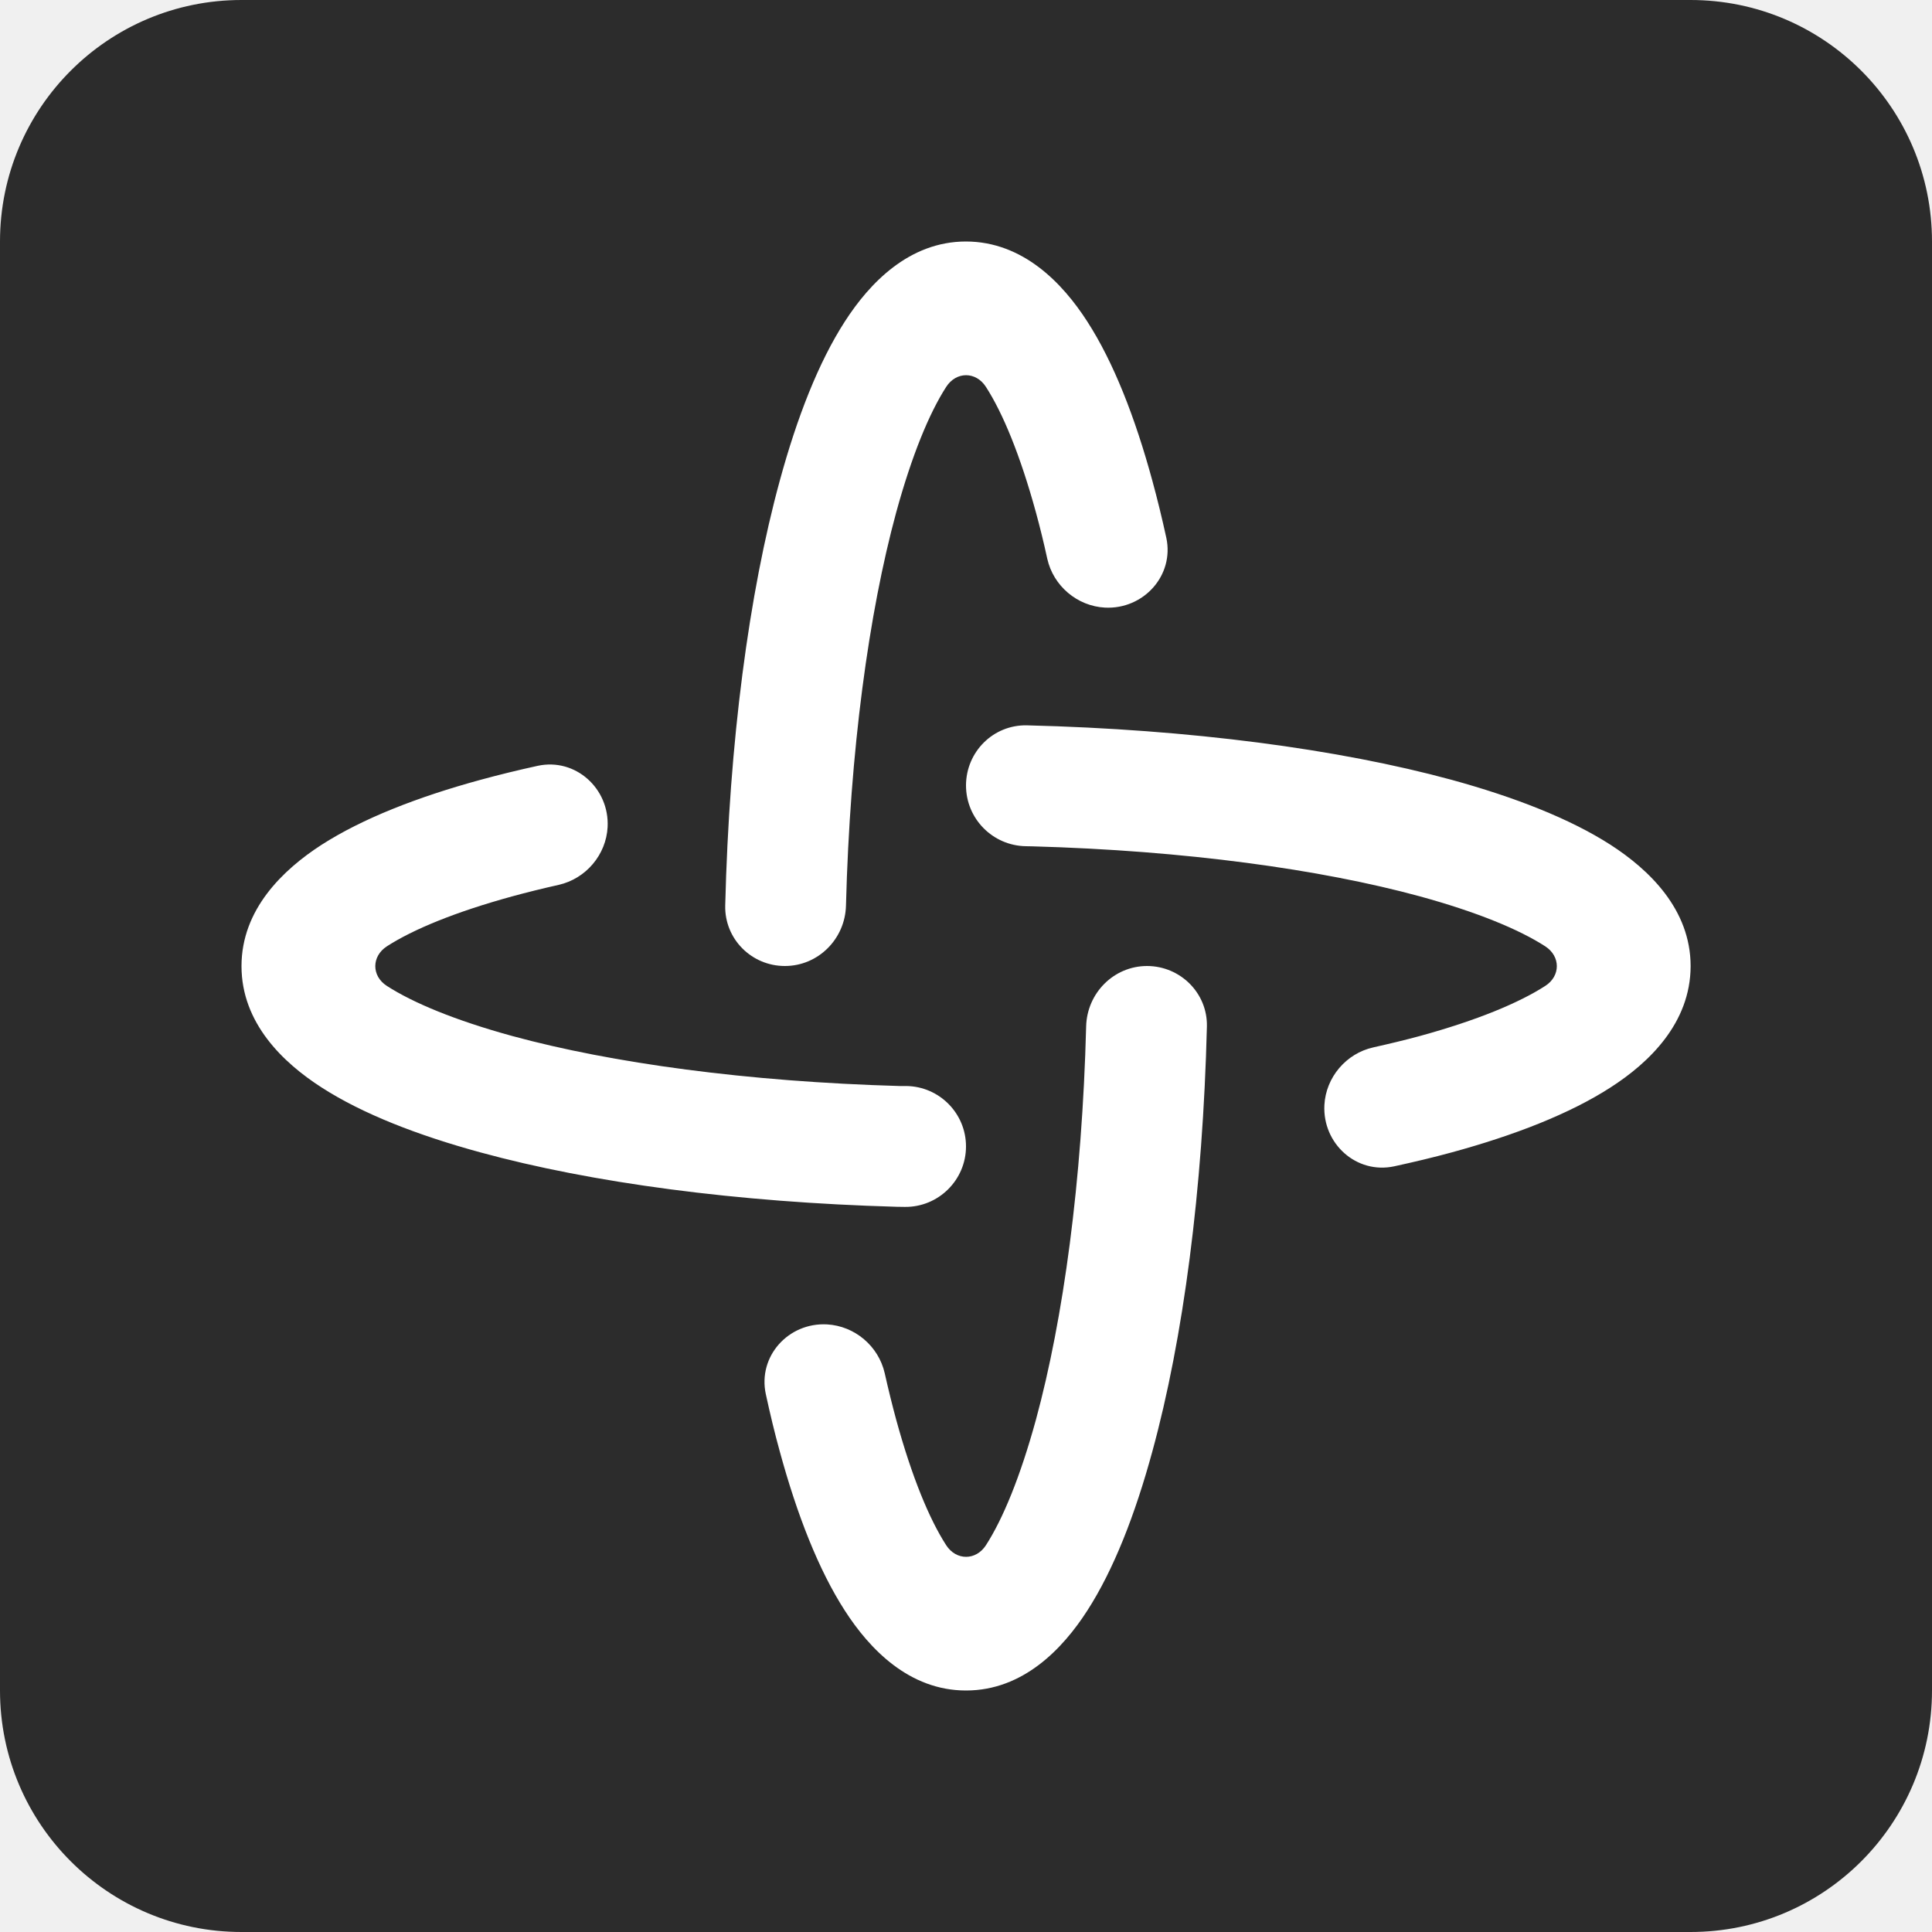
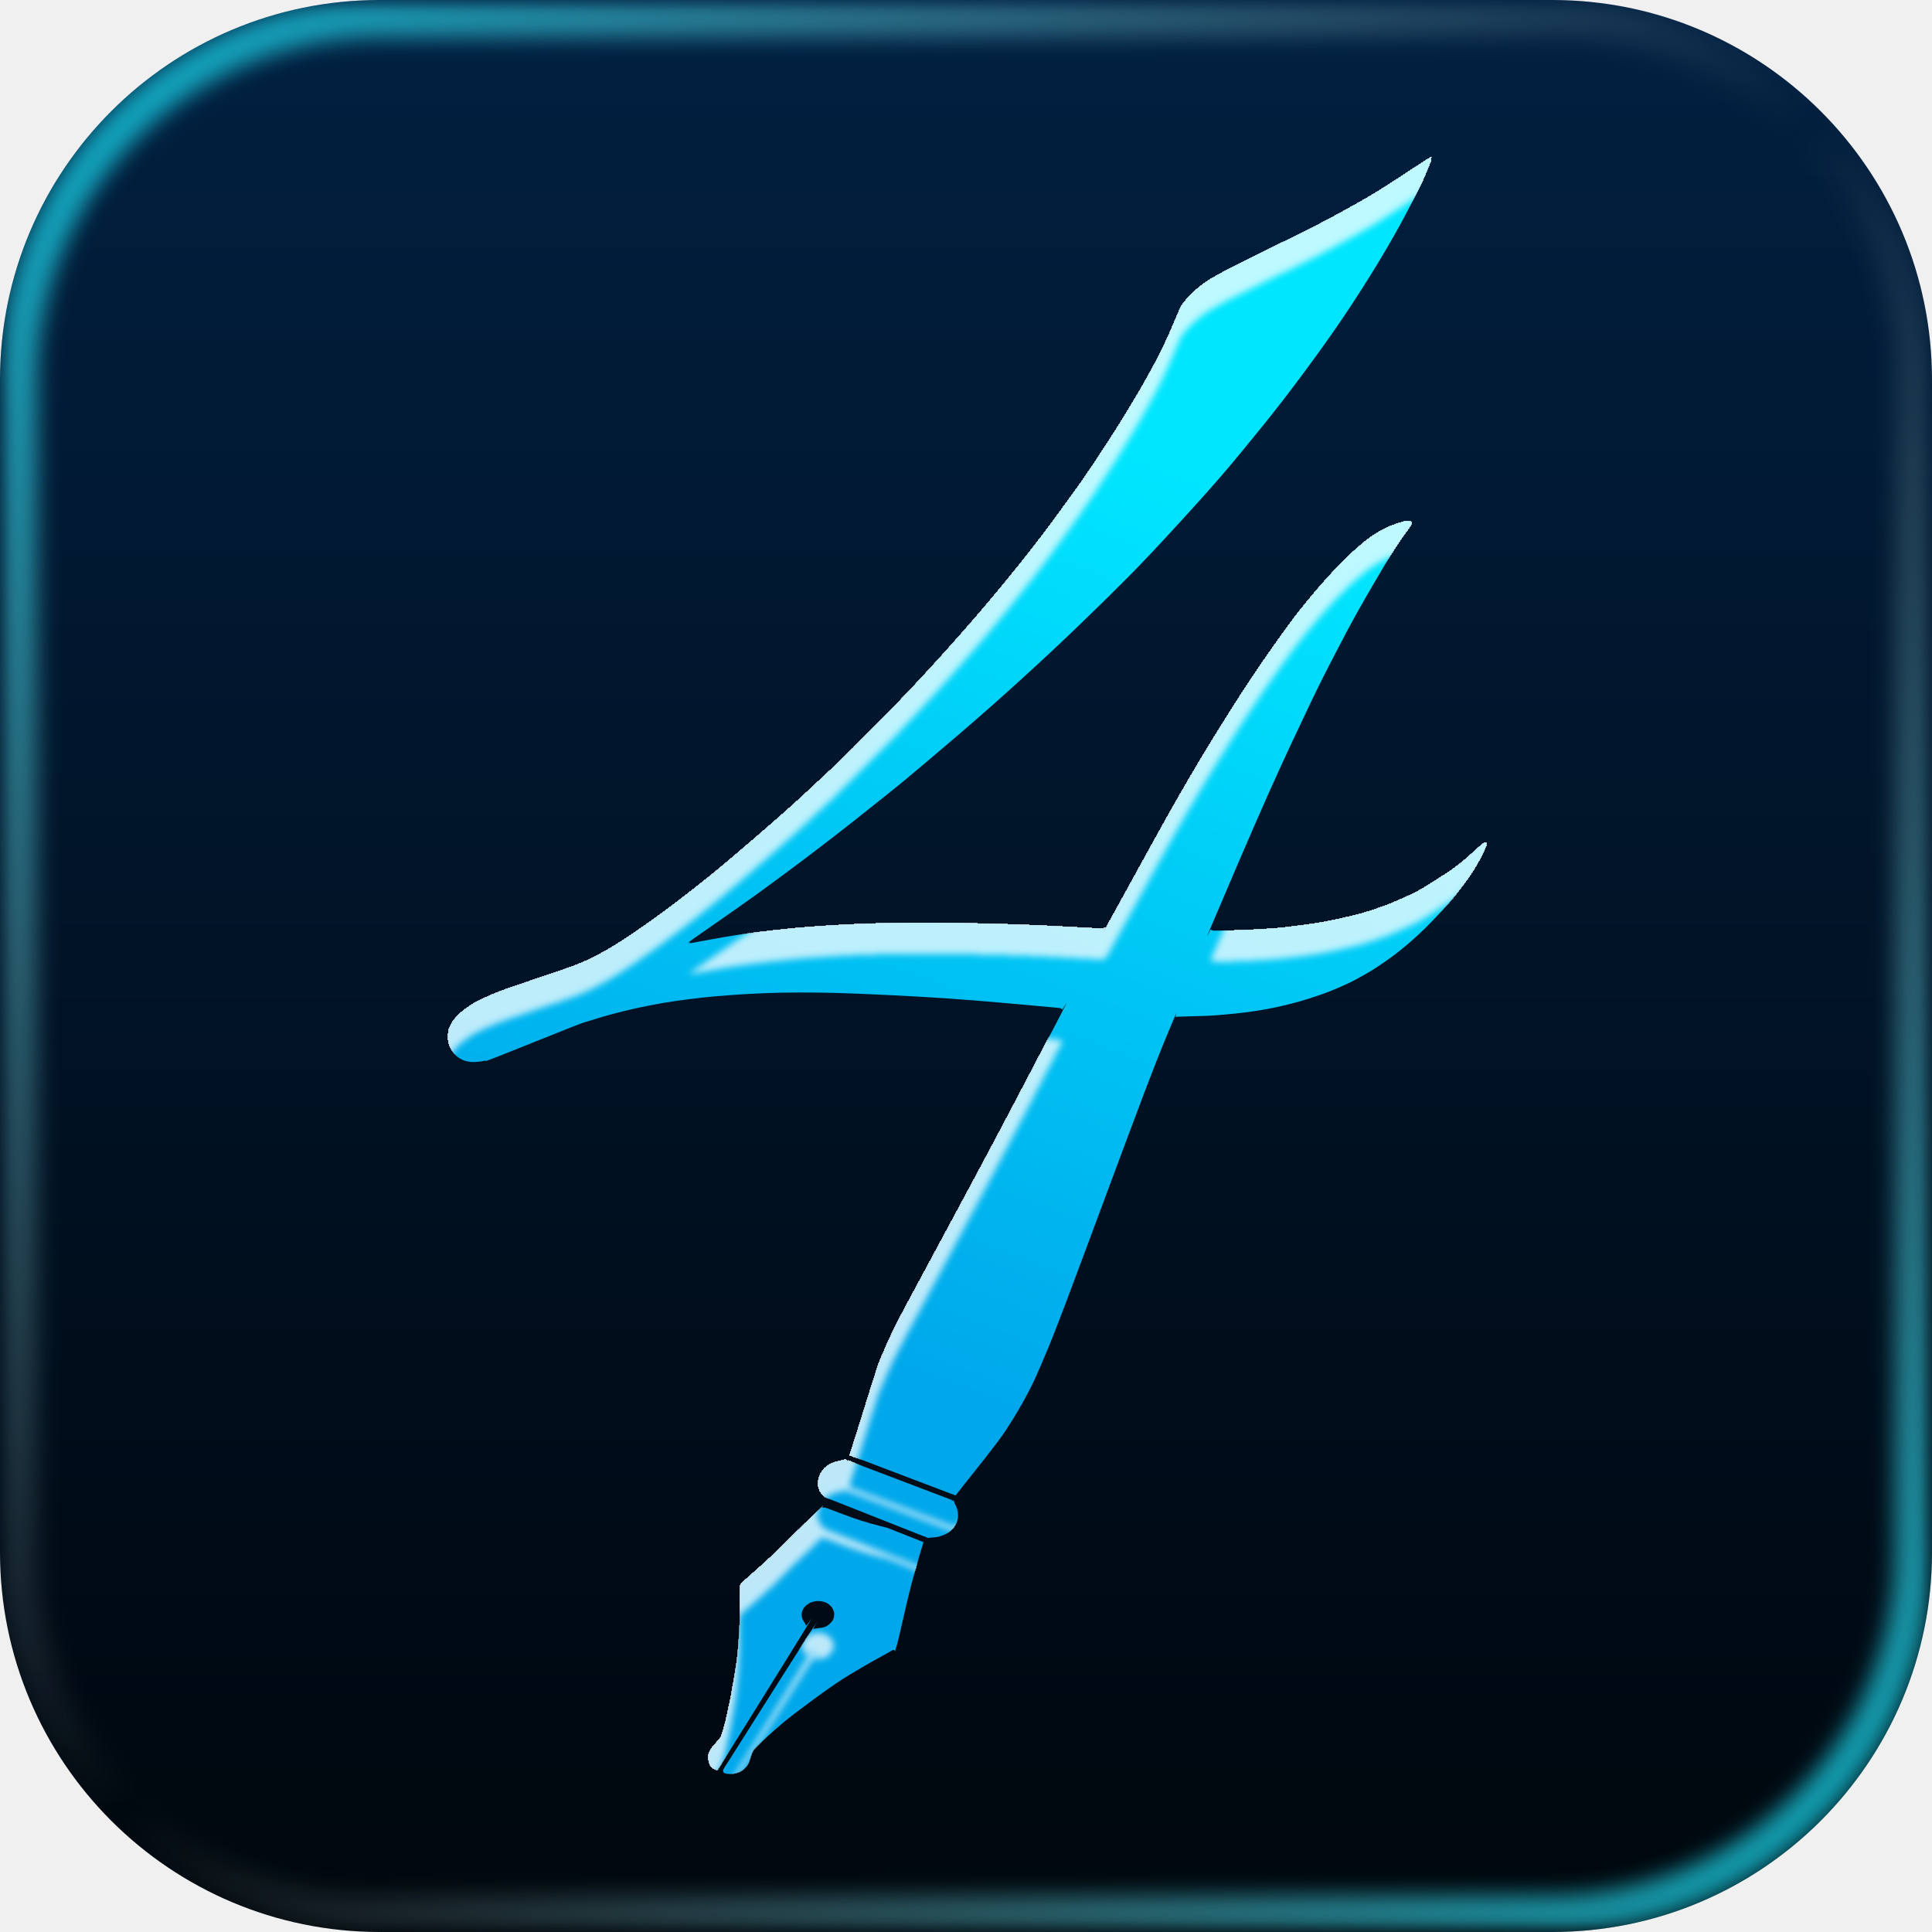
- <svg xmlns="http://www.w3.org/2000/svg" width="16" height="16" viewBox="0 0 16 16" fill="none">
-   <path d="M0 2C0 0.895 0.895 0 2 0H14C15.105 0 16 0.895 16 2V14C16 15.105 15.105 16 14 16H2C0.895 16 0 15.105 0 14V2Z" fill="#2C2C2C" />
-   <path d="M9.5 8C9.776 8.001 10.001 8.225 9.995 8.5C9.962 9.855 9.799 11.086 9.543 12.021C9.401 12.542 9.223 13 9.004 13.339C8.8 13.656 8.472 14 8 14C7.529 14 7.201 13.656 6.997 13.339C6.778 13 6.6 12.542 6.458 12.021C6.416 11.87 6.378 11.711 6.342 11.545C6.275 11.232 6.529 10.951 6.849 10.968C7.079 10.981 7.276 11.148 7.327 11.373C7.357 11.507 7.389 11.636 7.422 11.758C7.552 12.232 7.696 12.58 7.836 12.797C7.919 12.925 8.082 12.925 8.165 12.797C8.305 12.58 8.449 12.232 8.579 11.758C8.806 10.924 8.962 9.784 8.995 8.5C9.002 8.224 9.224 8 9.5 8ZM4.454 6.342C4.766 6.275 5.048 6.53 5.032 6.849C5.02 7.079 4.852 7.277 4.627 7.328C4.493 7.358 4.364 7.39 4.243 7.423C3.769 7.553 3.421 7.697 3.204 7.837C3.076 7.92 3.076 8.083 3.204 8.165C3.421 8.305 3.769 8.45 4.243 8.58C5.066 8.804 6.187 8.958 7.451 8.994H7.507C7.78 8.998 8 9.221 8 9.494C8 9.772 7.772 9.998 7.494 9.995L7.425 9.994C6.101 9.957 4.898 9.795 3.98 9.544C3.459 9.402 3.001 9.224 2.662 9.005C2.345 8.801 2 8.473 2 8.001C2 7.53 2.345 7.202 2.662 6.997C3.001 6.779 3.459 6.6 3.98 6.458C4.13 6.417 4.289 6.378 4.454 6.342ZM8.504 6.007C9.857 6.04 11.087 6.204 12.021 6.458C12.542 6.601 13 6.779 13.339 6.997C13.656 7.202 14.001 7.53 14.001 8.001C14 8.473 13.656 8.801 13.339 9.005C13 9.224 12.542 9.402 12.021 9.544C11.871 9.585 11.711 9.623 11.546 9.659C11.233 9.726 10.952 9.471 10.968 9.152C10.98 8.922 11.148 8.724 11.373 8.674C11.507 8.644 11.636 8.613 11.758 8.58C12.232 8.45 12.58 8.305 12.797 8.165C12.925 8.083 12.925 7.92 12.797 7.837C12.58 7.697 12.232 7.553 11.758 7.423C10.935 7.199 9.814 7.044 8.55 7.009L8.497 7.008C8.221 7.004 8 6.78 8 6.504C8.001 6.226 8.226 6.001 8.504 6.007ZM8 2C8.472 2.001 8.8 2.345 9.004 2.662C9.223 3.001 9.401 3.459 9.543 3.98C9.584 4.13 9.623 4.289 9.659 4.454C9.726 4.766 9.47 5.048 9.151 5.032C8.921 5.02 8.723 4.852 8.673 4.627C8.644 4.493 8.612 4.364 8.579 4.243C8.449 3.769 8.305 3.421 8.165 3.204C8.082 3.075 7.919 3.075 7.836 3.204C7.696 3.421 7.552 3.769 7.422 4.243C7.195 5.077 7.039 6.216 7.006 7.5C6.999 7.776 6.776 8 6.5 8C6.224 8 6 7.776 6.006 7.5C6.039 6.146 6.202 4.915 6.458 3.98C6.6 3.459 6.778 3.001 6.997 2.662C7.201 2.345 7.529 2 8 2Z" fill="white" />
+ <svg xmlns="http://www.w3.org/2000/svg" width="824" height="824" viewBox="0 0 824 824" fill="none">
+   <g clip-path="url(#clip0_84_18)">
+     <rect width="824" height="824" rx="162" fill="url(#paint0_linear_84_18)" />
+     <g filter="url(#filter0_i_84_18)">
+       <path d="M349.193 643.97C352.622 640.658 350.119 643.266 350.498 643.12C350.877 642.973 351.021 642.963 351.461 643.011C351.852 643.063 351.151 642.714 353.135 643.41C355.07 644.109 360.29 646.167 363.314 647.226C366.339 648.286 368.515 648.967 371.329 649.763C373.43 650.37 376.352 651.125 378.432 651.623L393.879 657.729C392.646 661.623 390.163 670.123 388.322 677.198C386.368 684.708 383.687 697.648 382.365 702.085C380.997 706.565 382.59 702.587 380.256 704.028C377.919 705.43 372.473 708.288 368.405 710.69C364.337 713.091 360.777 715.098 355.895 718.434C350.964 721.774 343.367 727.455 339.061 730.71C334.804 733.962 332.876 735.693 330.207 737.994C327.493 740.339 324.56 743.058 323.008 744.603C321.459 746.188 321.505 746.145 320.898 747.304C320.34 748.459 319.89 750.563 319.467 751.549C319.047 752.575 318.868 752.827 318.324 753.423C317.827 754.017 317.237 754.656 316.49 755.108C315.696 755.603 314.705 756.032 313.846 756.253C312.989 756.513 312.123 756.614 311.346 756.59C310.522 756.609 309.595 756.516 309.095 756.273C308.597 756.069 308.428 755.682 308.449 755.243C308.421 754.807 308.464 755.076 309.127 753.68C315.39 743.752 339.523 705.577 345.843 695.763C352.162 685.951 346.14 695.064 346.993 694.765C347.849 694.505 349.976 694.393 351.026 694.119C352.075 693.845 352.594 693.609 353.24 693.085C353.934 692.557 354.756 691.742 355.196 691.033C355.589 690.328 355.727 689.441 355.781 688.76C355.836 688.079 355.704 687.531 355.522 686.946C355.292 686.365 355.013 685.787 354.592 685.259C354.174 684.771 353.511 684.26 352.953 683.862C352.349 683.507 351.8 683.267 351.112 683.117C350.373 682.93 349.494 682.834 348.768 682.846C348.041 682.858 347.416 682.942 346.75 683.149C346.081 683.316 345.372 683.605 344.767 684.007C344.159 684.369 343.516 684.933 343.063 685.444C342.658 685.951 342.355 686.53 342.194 687.059C341.985 687.592 341.918 688.075 341.907 688.673C341.942 689.229 341.977 689.784 342.268 690.56C342.608 691.333 343.556 692.54 343.7 693.287C343.892 694.03 349.389 685.032 343.276 695.03C337.164 705.068 313.282 743.384 307.067 753.309C305.134 756.111 306.158 754.643 305.784 754.869C305.456 755.052 305.263 754.713 304.916 754.578C304.519 754.447 304.065 754.161 303.7 753.748C303.337 753.376 302.88 753.05 302.637 752.271C302.344 751.455 302.013 750.044 302.093 749.003C302.222 747.958 302.418 747.226 303.215 746.014C303.964 744.805 306.019 742.786 306.781 741.776C307.587 740.722 307.371 741.136 307.825 739.869C308.279 738.601 308.802 736.89 309.456 734.174C310.065 731.501 310.978 727.492 311.707 723.655C312.436 719.818 313.318 714.536 313.836 711.193C314.351 707.809 314.479 706.764 314.761 703.517C315.04 700.23 315.346 695.826 315.517 691.59C315.638 687.318 315.558 680.631 315.638 678.035C315.718 675.44 315.742 676.594 315.994 675.978C316.295 675.359 315.008 676.487 317.343 674.288C319.678 672.09 324.702 667.907 330.008 662.827C335.318 657.788 345.762 647.242 349.193 643.97Z" fill="url(#paint1_linear_84_18)" />
+       <path d="M361.225 622.744C361.284 623.475 360.942 624.696 361.585 622.88L406.085 639.795C405.159 641.089 406.628 639.365 406.75 640.067C406.95 640.929 407.925 642.573 408.234 643.626C408.54 644.641 408.59 645.434 408.591 646.231C408.595 647.067 408.447 647.795 408.252 648.566C408.01 649.34 407.623 650.125 407.182 650.833C406.693 651.545 405.968 652.354 405.324 652.918C404.635 653.524 404.032 653.966 403.137 654.388C402.194 654.814 401.152 655.207 399.861 655.498C398.733 655.718 396.854 655.748 395.76 655.93L394.843 655.567C394.789 655.279 394.806 655.043 394.635 655.485L352.143 638.688C351.312 638.16 351.129 637.855 350.666 637.291C350.144 636.691 349.66 635.928 349.368 635.152C349.08 634.416 348.931 633.59 348.925 632.714C348.921 631.877 349.057 630.951 349.34 630.055C349.669 629.115 350.186 628.082 350.767 627.283C351.347 626.485 351.94 625.885 352.774 625.268C353.611 624.69 354.501 624.189 355.876 623.692C357.082 623.244 359.294 622.887 360.503 622.469L361.225 622.744Z" fill="url(#paint2_linear_84_18)" />
+       <path d="M608.481 68.146C612.122 65.894 609.712 67.659 610.001 67.639C610.293 67.658 610.255 67.82 610.275 68.137C610.247 68.458 610.805 67.303 609.877 69.52C608.946 71.698 607.329 76.077 604.7 81.324C602.073 86.611 598.227 94.097 594.205 101.116C590.186 108.176 585.353 116.17 580.582 123.602C575.813 131.073 571.156 138.019 565.586 145.866C560.017 153.713 553.086 163.052 547.211 170.682C541.334 178.272 535.796 185.082 530.389 191.642C524.981 198.203 521.28 202.611 514.713 210.011C508.143 217.372 498.115 228.366 491.021 235.883C483.882 243.444 478.997 248.295 471.965 255.25C464.885 262.209 456.884 269.951 448.639 277.67C440.392 285.35 431.356 293.603 422.488 301.447C413.667 309.247 403.218 318.159 395.526 324.644C387.883 331.125 384.24 334.134 376.574 340.258C368.911 346.422 358.608 354.567 349.49 361.511C340.421 368.453 330.967 375.461 321.921 382.002C312.921 388.501 300.041 397.307 295.446 400.583C290.804 403.902 294.385 401.456 294.207 401.707C294.029 401.959 294.13 402.032 294.328 402.097C294.574 402.159 292.277 402.642 295.492 402.094C298.706 401.546 306.943 399.883 313.669 398.886C320.443 397.885 329.108 396.869 335.903 396.186C342.743 395.459 348.683 395.076 354.527 394.699C360.371 394.322 365.45 394.12 370.965 393.926C376.532 393.768 381.809 393.631 387.868 393.598C393.927 393.564 399.016 393.52 407.316 393.646C415.667 393.808 427.515 394.079 437.723 394.467C447.979 394.851 463.213 395.758 468.66 396.007C470.117 396.074 470.884 396.103 471.236 396.111C470.676 397.326 469.435 399.703 471.458 396.11C471.496 396.107 471.494 396.105 471.464 396.098C471.768 395.558 472.146 394.885 472.61 394.052C477.192 385.917 491.543 359.555 498.743 346.77C505.992 333.982 510.155 326.912 515.959 317.375C521.81 307.834 528.028 297.949 533.655 289.46C539.33 280.968 545.658 272.07 549.767 266.439C553.829 260.85 555.508 259.017 558.117 255.763C560.776 252.546 563.08 249.832 565.573 247.065C568.067 244.297 570.566 241.609 573.077 239.119C575.542 236.673 578.294 234.166 580.505 232.295C582.669 230.467 584.246 229.319 586.202 228.024C588.159 226.769 590.127 225.673 592.202 224.728C594.23 223.827 597.13 222.903 598.559 222.482C599.939 222.065 600.094 222.213 600.63 222.255C601.163 222.257 601.562 222.427 601.767 222.612C602.019 222.753 602.031 222.952 602 223.233C601.921 223.517 602.376 223.047 601.58 224.259C600.734 225.475 598.762 228.046 597.074 230.516C595.434 232.984 594.635 234.157 591.651 239.15C588.712 244.101 583.012 253.75 579.35 260.306C575.685 266.823 573.086 271.789 569.67 278.407C566.251 284.985 563.696 289.869 558.893 299.893C554.139 309.913 547.965 322.824 540.951 338.583C533.889 354.346 520.914 384.872 516.815 394.527C512.714 404.142 516.419 395.95 516.444 396.347C516.467 396.704 516.754 396.643 517.051 396.742C517.299 396.844 516.772 396.921 518.176 396.901C519.535 396.923 522.203 396.932 525.351 396.867C528.496 396.763 533.189 396.588 536.959 396.399C540.776 396.166 543.578 396.006 548.058 395.528C552.583 395.006 559.032 394.228 564.02 393.354C568.96 392.484 574.359 391.183 577.845 390.337C581.38 389.487 582.613 389.041 585.038 388.271C587.46 387.46 589.928 386.607 592.486 385.628C595.04 384.609 597.966 383.325 600.417 382.194C602.865 381.024 604.096 380.538 607.18 378.684C610.264 376.831 615.952 373.198 618.928 371.154C621.901 369.069 622.819 368.247 625.032 366.416C627.242 364.545 630.674 361.272 632.154 360.131C633.584 358.953 633.367 359.367 633.657 359.347C633.949 359.366 633.923 359.726 633.895 360.047C633.912 360.324 634.093 360.112 633.626 361.181C633.206 362.207 632.364 364.26 631.231 366.293C630.097 368.326 628.61 370.902 626.877 373.416C625.191 375.927 622.951 378.875 621.022 381.363C619.09 383.812 617.419 385.764 615.195 388.193C613.019 390.619 610.195 393.53 607.867 395.847C605.537 398.125 603.474 400.025 601.174 402.021C598.826 404.021 596.382 406.028 593.925 407.837C591.423 409.689 588.961 411.418 586.35 413.078C583.738 414.738 580.741 416.426 578.16 417.805C575.531 419.188 573.362 420.179 570.813 421.277C568.263 422.375 565.756 423.391 562.907 424.351C560.06 425.35 556.733 426.424 553.683 427.279C550.634 428.134 547.431 428.88 544.61 429.519C541.787 430.119 539.485 430.522 536.654 431.003C533.821 431.444 531.033 431.842 527.565 432.208C524.145 432.572 520.143 432.936 516.037 433.189C511.928 433.402 505.387 433.47 502.97 433.603C500.503 433.699 501.768 433.768 501.389 433.914C501.011 434.061 502.842 429.229 500.652 434.525C498.462 439.821 495.901 445.382 488.157 465.735C480.415 486.128 461.553 537.234 454.188 556.684C446.778 576.177 446.485 576.158 443.786 582.605C441.038 589.056 439.958 591.165 437.747 595.347C435.49 599.571 432.77 604.148 430.339 607.907C427.956 611.662 427.062 612.882 423.208 617.937C419.519 622.818 410.689 633.696 407.554 637.82L362.359 620.643C364.524 614.368 371.191 592.411 373.587 585.178C375.945 577.918 375.484 579.863 376.624 577.152C377.761 574.402 378.561 572.473 380.368 568.798C382.128 565.167 380.162 568.613 387.325 555.234C394.486 541.815 412.397 508.825 423.239 488.37C434.082 467.955 447.459 442.3 452.432 432.663C457.359 423.069 453.011 431.067 452.984 430.631C452.908 430.198 452.57 430.222 452.075 430.059C451.631 429.931 456.31 430.315 450.213 429.753C444.117 429.191 425.095 427.439 415.544 426.686C406.041 425.929 401.074 425.605 393.093 425.138C385.111 424.671 374.995 424.197 367.654 423.884C360.312 423.57 354.725 423.41 349.047 423.337C343.369 423.264 338.425 423.298 333.435 423.374C328.448 423.491 323.707 423.669 319.02 423.924C314.38 424.175 309.7 424.548 305.502 424.887C301.356 425.262 297.791 425.636 293.992 426.145C290.142 426.619 286.297 427.172 282.554 427.797C278.862 428.459 275.317 429.15 271.729 429.923C268.14 430.697 264.417 431.64 261.077 432.515C257.692 433.434 254.551 434.375 251.699 435.295C248.799 436.219 250.591 435.414 243.822 438.048C237.052 440.682 217.334 448.701 211.132 451.095C204.93 453.489 208.092 452.109 206.656 452.41C205.223 452.751 203.729 452.898 202.568 452.941C201.361 453.027 200.479 452.89 199.596 452.714C198.714 452.578 197.973 452.352 197.224 452.007C196.475 451.662 195.721 451.237 195.056 450.687C194.391 450.137 193.716 449.428 193.184 448.669C192.654 447.95 192.16 447.029 191.815 446.177C191.471 445.325 191.269 444.423 191.164 443.514C191.056 442.566 191.04 441.531 191.176 440.605C191.261 439.643 191.493 438.71 191.967 437.76C192.393 436.813 192.915 435.859 193.724 434.845C194.536 433.871 195.579 432.721 196.729 431.723C197.927 430.721 199.224 429.752 200.668 428.812C202.115 427.912 202.904 427.338 205.451 426.201C207.996 425.023 210.253 423.906 215.848 421.874C221.491 419.838 233.75 415.817 239.207 413.914C244.664 412.011 245.849 411.568 248.635 410.373C251.423 409.219 253.208 408.295 255.88 406.829C258.555 405.404 260.805 404.168 264.579 401.707C268.401 399.244 273.611 395.725 278.715 392.054C283.819 388.383 289.839 383.851 295.246 379.601C300.656 375.39 304.718 372.113 311.12 366.716C317.522 361.32 327.369 352.849 333.708 347.217C340.095 341.583 344.356 337.614 349.302 332.958C354.295 328.3 356.821 326.048 363.622 319.268C370.374 312.492 381.143 301.724 390.008 292.287C398.87 282.811 408.572 272.039 416.799 262.488C424.978 252.941 432.501 243.759 439.373 235.022C446.244 226.285 453.339 216.457 457.979 210.03C462.622 203.644 464.079 201.349 467.271 196.579C470.418 191.853 473.914 186.504 477 181.583C480.084 176.622 483.206 171.499 485.834 167.008C488.416 162.561 490.594 158.621 492.634 154.81C494.626 151.003 496.135 147.987 497.885 144.197C499.636 140.407 501.941 134.625 503.136 132.03C504.38 129.431 504.539 129.659 505.3 128.648C506.059 127.598 506.459 127.012 507.692 125.808C508.975 124.601 510.9 122.83 512.754 121.463C514.657 120.093 515.77 119.296 518.956 117.515C522.094 115.738 525.29 114.116 531.824 110.821C538.406 107.523 551.351 101.302 558.261 97.821C565.123 94.344 568.22 92.689 573.188 89.944C578.204 87.196 582.28 84.914 588.164 81.307C594.045 77.661 604.842 70.437 608.481 68.146Z" fill="url(#paint3_linear_84_18)" />
+       <path d="M471.255 396.07C471.352 396.081 471.428 396.091 471.464 396.098C471.462 396.102 471.46 396.106 471.458 396.11C471.422 396.112 471.351 396.113 471.236 396.111C471.243 396.097 471.249 396.083 471.255 396.07Z" fill="url(#paint4_linear_84_18)" />
+       <path d="M471.442 395.53C471.518 395.467 471.419 395.712 471.255 396.07C470.877 396.025 470.189 395.956 470.4 395.923C470.878 395.809 471.073 395.835 471.442 395.53Z" fill="url(#paint5_linear_84_18)" />
+     </g>
+     <g filter="url(#filter1_f_84_18)">
+       <rect x="8" y="8" width="808" height="808" rx="154" stroke="url(#paint6_linear_84_18)" stroke-opacity="0.78" stroke-width="16" stroke-linejoin="round" />
+     </g>
+   </g>
+   <defs>
+     <filter id="filter0_i_84_18" x="191.078" y="67" width="442.865" height="692.264" filterUnits="userSpaceOnUse" color-interpolation-filters="sRGB">
+       <feFlood flood-opacity="0" result="BackgroundImageFix" />
+       <feBlend mode="normal" in="SourceGraphic" in2="BackgroundImageFix" result="shape" />
+       <feColorMatrix in="SourceAlpha" type="matrix" values="0 0 0 0 0 0 0 0 0 0 0 0 0 0 0 0 0 0 127 0" result="hardAlpha" />
+       <feOffset dy="13.353" />
+       <feGaussianBlur stdDeviation="1.335" />
+       <feComposite in2="hardAlpha" operator="arithmetic" k2="-1" k3="1" />
+       <feColorMatrix type="matrix" values="0 0 0 0 1 0 0 0 0 1 0 0 0 0 1 0 0 0 0.74 0" />
+       <feBlend mode="normal" in2="shape" result="effect1_innerShadow_84_18" />
+     </filter>
+     <filter id="filter1_f_84_18" x="-9.3" y="-9.3" width="842.6" height="842.6" filterUnits="userSpaceOnUse" color-interpolation-filters="sRGB">
+       <feFlood flood-opacity="0" result="BackgroundImageFix" />
+       <feBlend mode="normal" in="SourceGraphic" in2="BackgroundImageFix" result="shape" />
+       <feGaussianBlur stdDeviation="4.65" result="effect1_foregroundBlur_84_18" />
+     </filter>
+     <linearGradient id="paint0_linear_84_18" x1="412" y1="824" x2="412" y2="-768.365" gradientUnits="userSpaceOnUse">
+       <stop stop-color="#00060C" />
+       <stop offset="1" stop-color="#023872" />
+     </linearGradient>
+     <linearGradient id="paint1_linear_84_18" x1="514.016" y1="204.568" x2="371.719" y2="578.803" gradientUnits="userSpaceOnUse">
+       <stop stop-color="#00E6FF" />
+       <stop offset="1" stop-color="#00A8EB" />
+     </linearGradient>
+     <linearGradient id="paint2_linear_84_18" x1="514.016" y1="204.568" x2="371.719" y2="578.803" gradientUnits="userSpaceOnUse">
+       <stop stop-color="#00E6FF" />
+       <stop offset="1" stop-color="#00A8EB" />
+     </linearGradient>
+     <linearGradient id="paint3_linear_84_18" x1="514.016" y1="204.568" x2="371.719" y2="578.803" gradientUnits="userSpaceOnUse">
+       <stop stop-color="#00E6FF" />
+       <stop offset="1" stop-color="#00A8EB" />
+     </linearGradient>
+     <linearGradient id="paint4_linear_84_18" x1="514.016" y1="204.568" x2="371.719" y2="578.803" gradientUnits="userSpaceOnUse">
+       <stop stop-color="#00E6FF" />
+       <stop offset="1" stop-color="#00A8EB" />
+     </linearGradient>
+     <linearGradient id="paint5_linear_84_18" x1="514.016" y1="204.568" x2="371.719" y2="578.803" gradientUnits="userSpaceOnUse">
+       <stop stop-color="#00E6FF" />
+       <stop offset="1" stop-color="#00A8EB" />
+     </linearGradient>
+     <linearGradient id="paint6_linear_84_18" x1="0" y1="0" x2="824" y2="824" gradientUnits="userSpaceOnUse">
+       <stop stop-color="#00E5FF" />
+       <stop offset="0.5" stop-color="#D1D1D1" stop-opacity="0" />
+       <stop offset="1" stop-color="#00E5FF" />
+     </linearGradient>
+     <clipPath id="clip0_84_18">
+       <rect width="824" height="824" rx="162" fill="white" />
+     </clipPath>
+   </defs>
</svg>
